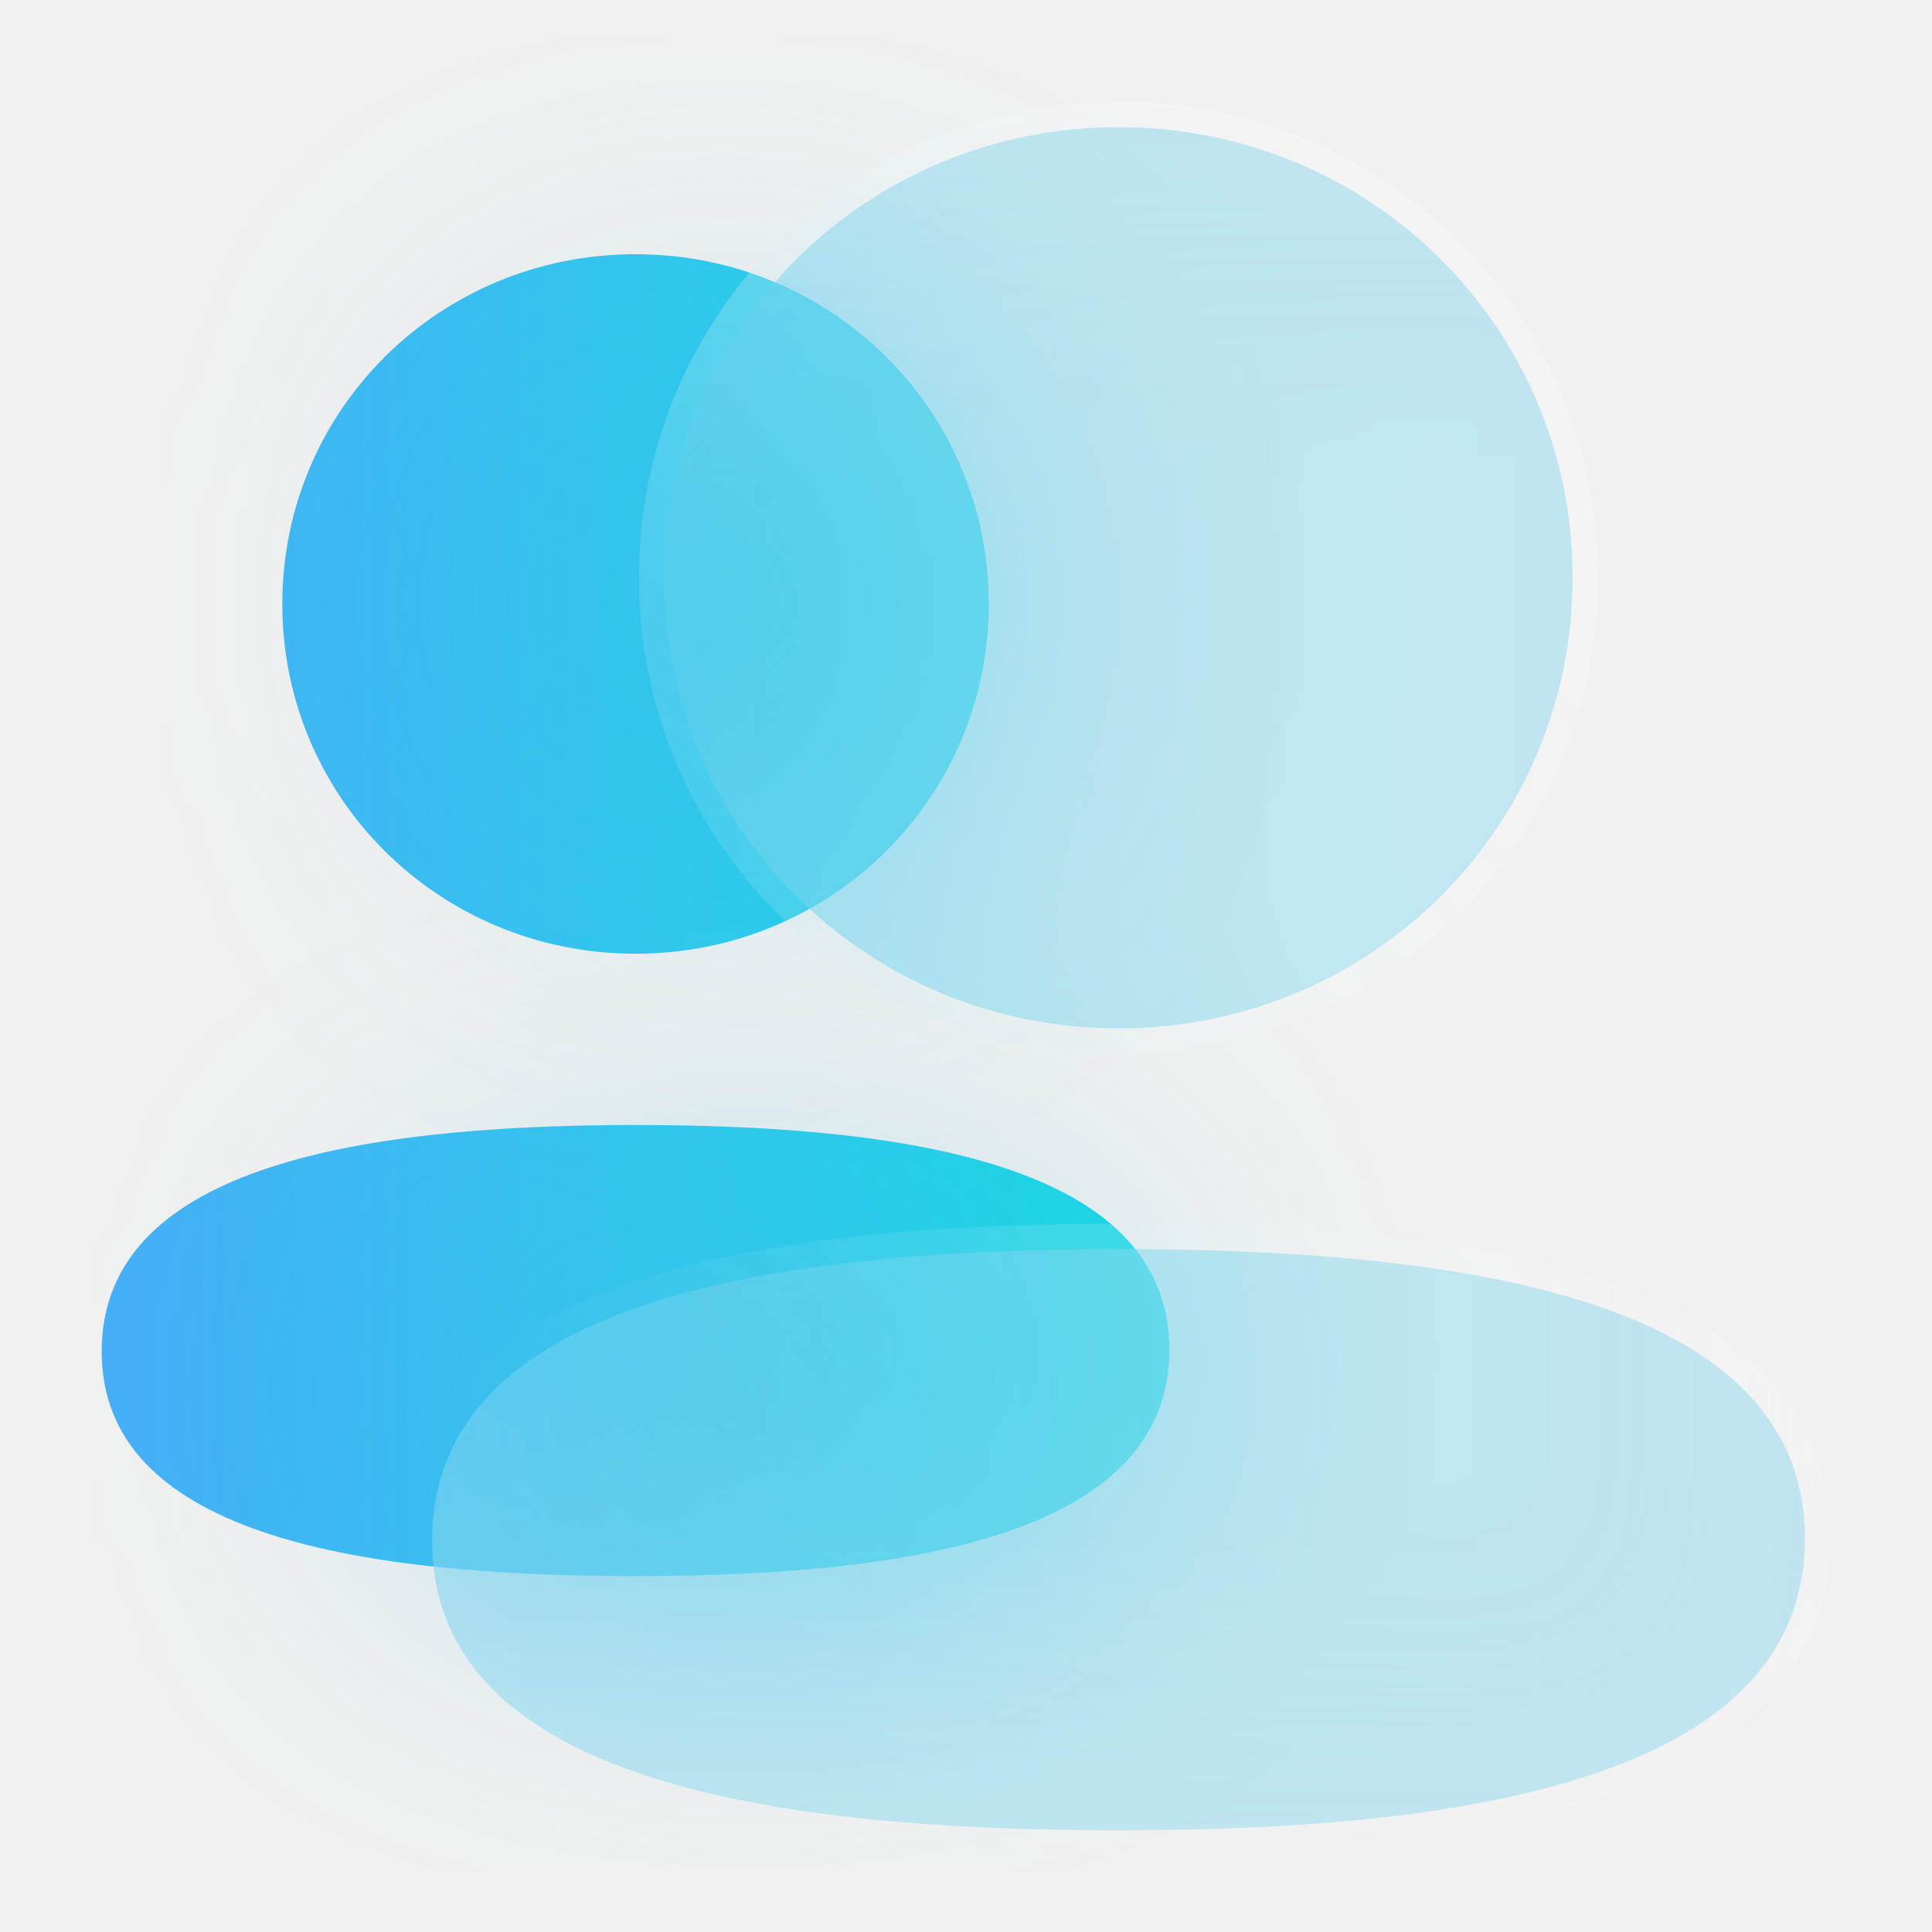
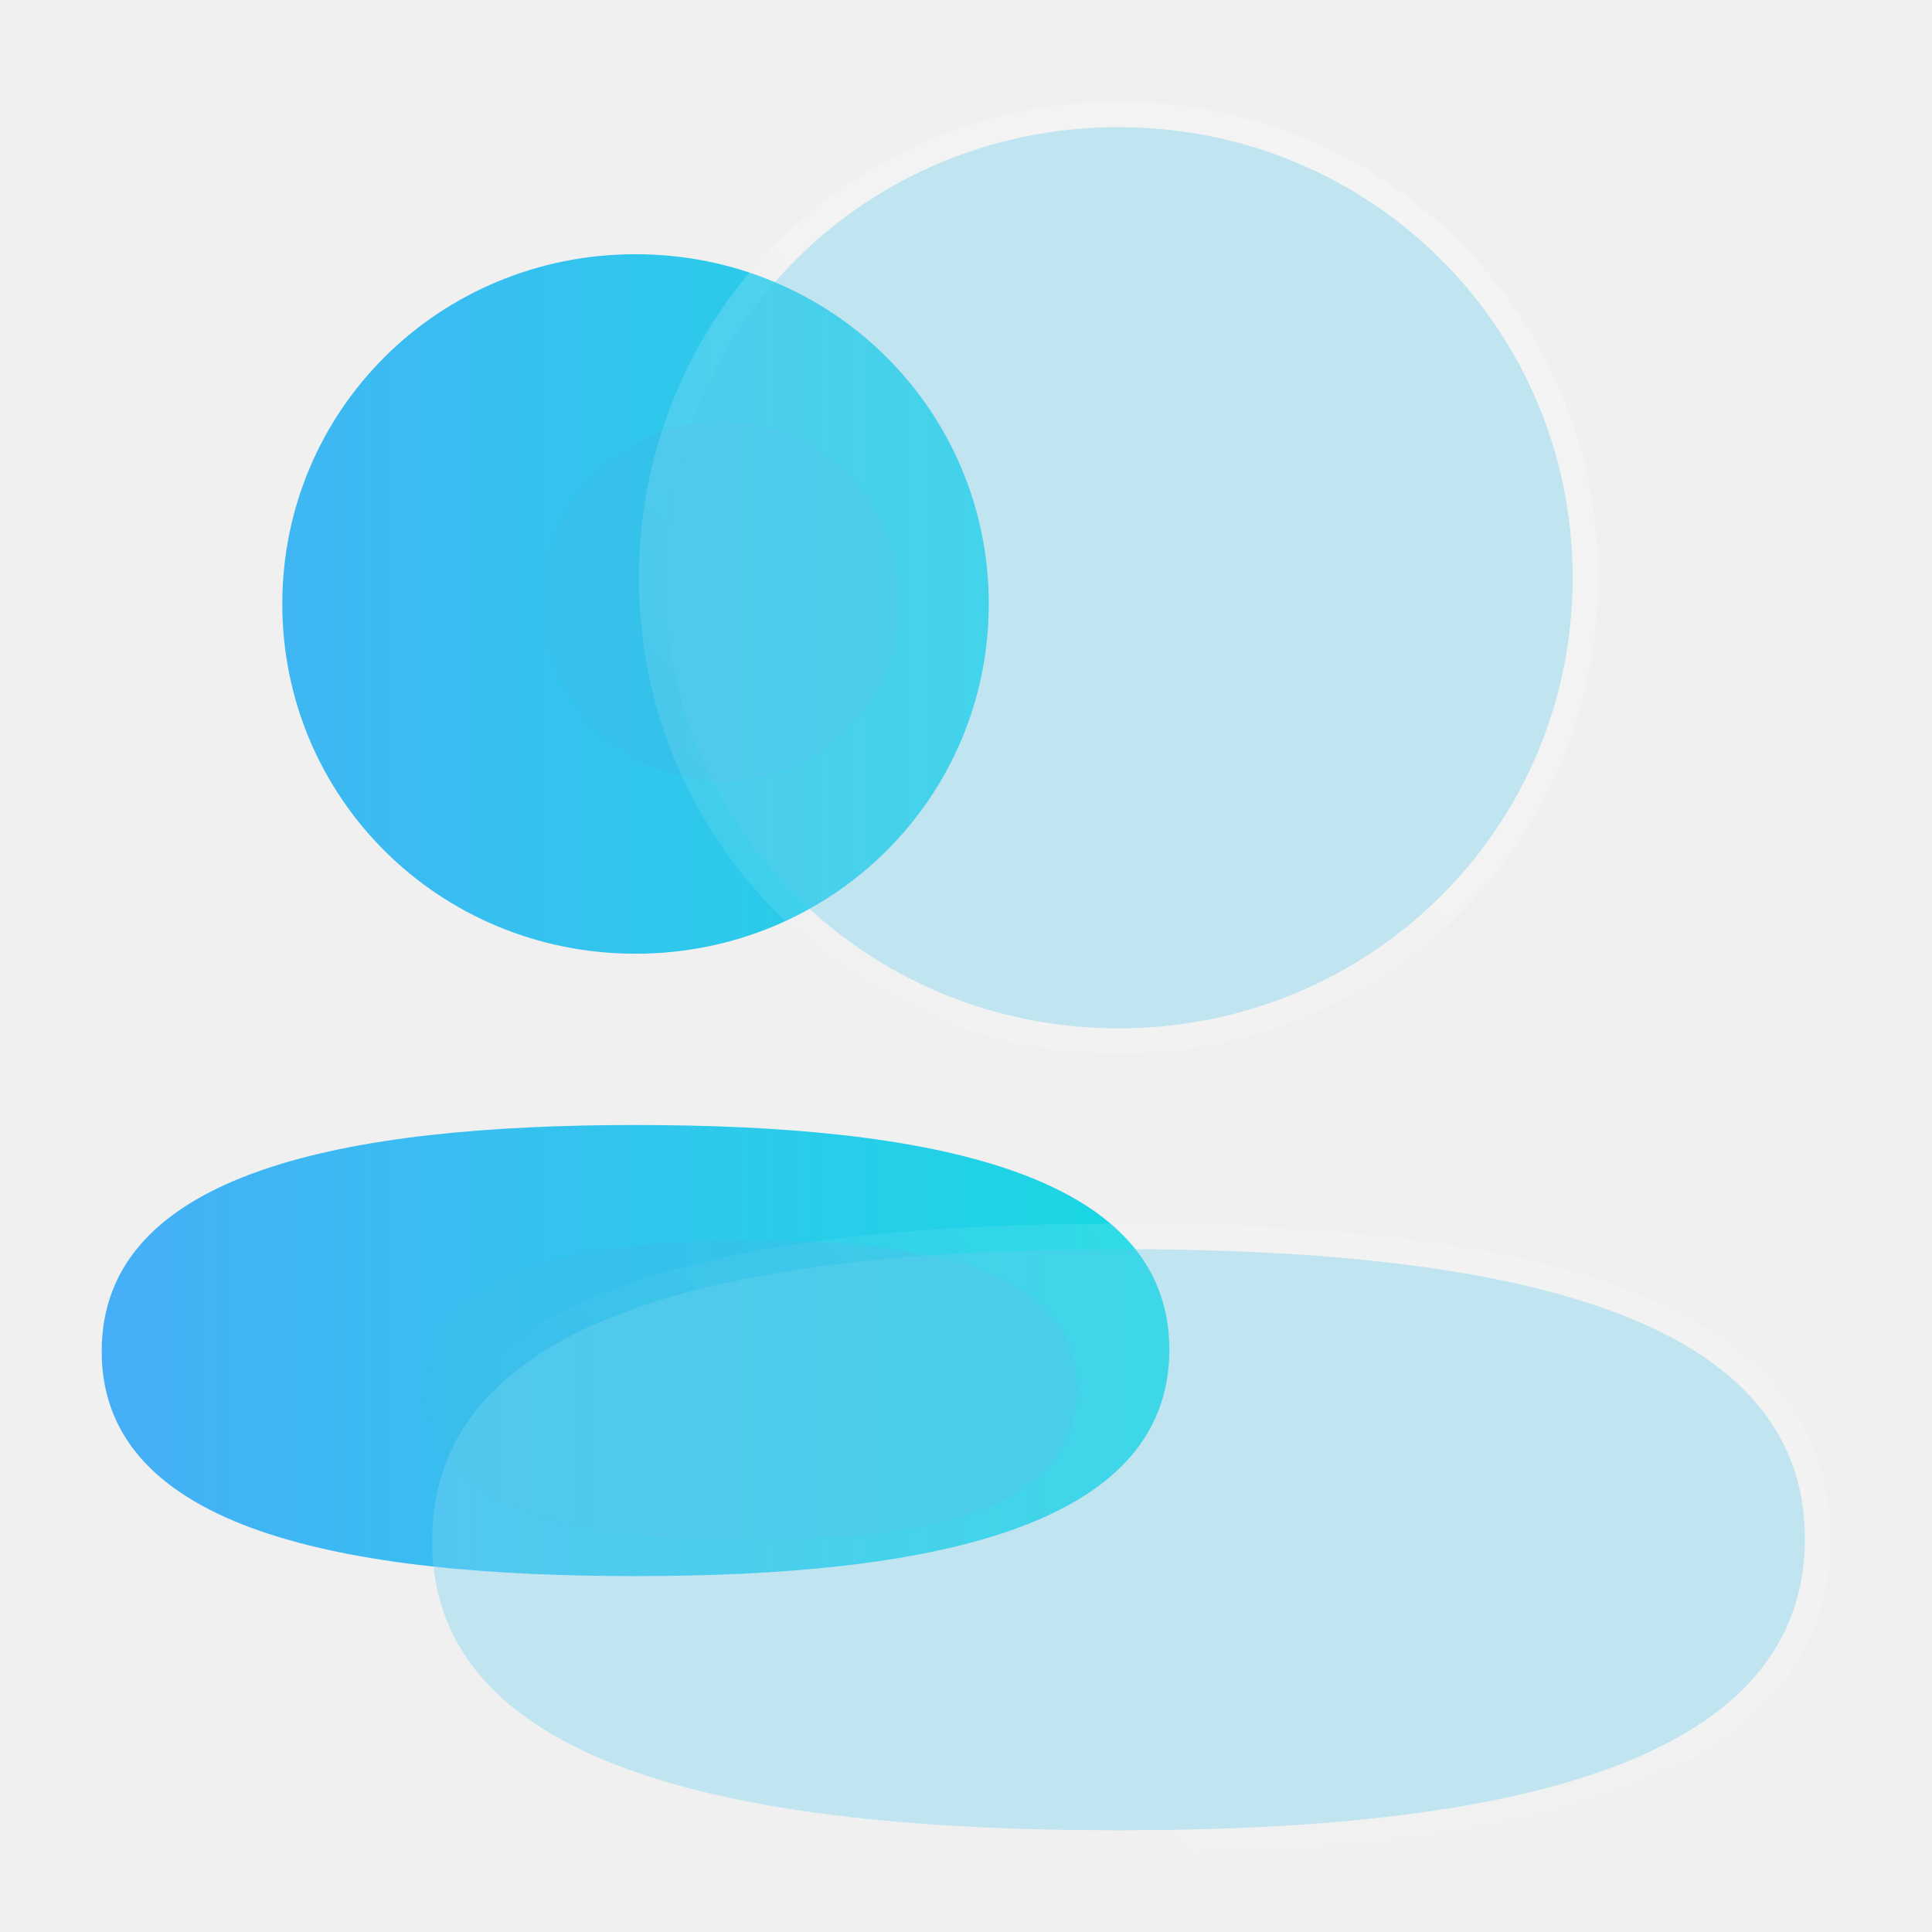
<svg xmlns="http://www.w3.org/2000/svg" width="76" height="76" viewBox="0 0 76 76" fill="none">
-   <g filter="url(#filter0_b)">
+   <g filter="">
    <path fill-rule="evenodd" clip-rule="evenodd" d="M11.105 23.758C11.105 31.396 17.286 37.517 25 37.517C32.711 37.517 38.896 31.396 38.896 23.758C38.896 16.121 32.711 10 25 10C17.286 10 11.105 16.121 11.105 23.758ZM46 53.094C46 46.024 36.326 44.255 25 44.255C13.612 44.255 4 46.085 4 53.161C4 60.231 13.674 62 25 62C36.388 62 46 60.17 46 53.094Z" fill="url(#paint0_linear)" />
  </g>
-   <g filter="url(#filter1_f)">
+   <g filter="">
    <path d="M29.56 48.79C36.475 48.79 42.382 49.965 42.382 54.66C42.382 59.359 36.513 60.575 29.56 60.575C22.645 60.575 16.738 59.4 16.738 54.704C16.738 50.005 22.607 48.79 29.56 48.79Z" fill="#3BBFE9" fill-opacity="0.5" />
  </g>
-   <g filter="url(#filter2_f)">
+   <g filter="">
    <path d="M28.396 30.72C24.514 30.72 21.402 27.574 21.402 23.649C21.402 19.724 24.514 16.578 28.396 16.578C32.277 16.578 35.39 19.724 35.39 23.649C35.39 27.574 32.277 30.72 28.396 30.72Z" fill="#3BBFE9" fill-opacity="0.5" />
  </g>
-   <g filter="url(#filter3_b)">
+   <g filter="">
    <mask id="path-4-outside-1" maskUnits="userSpaceOnUse" x="16" y="4" width="56" height="69" fill="black">
      <rect fill="white" x="16" y="4" width="56" height="69" />
      <path fill-rule="evenodd" clip-rule="evenodd" d="M26.134 22.727C26.134 32.567 34.082 40.453 44 40.453C53.914 40.453 61.865 32.567 61.865 22.727C61.865 12.886 53.914 5 44 5C34.082 5 26.134 12.886 26.134 22.727ZM71 60.526C71 51.416 58.562 49.137 44 49.137C29.359 49.137 17 51.495 17 60.611C17 69.721 29.438 72 44 72C58.641 72 71 69.642 71 60.526Z" />
    </mask>
    <path fill-rule="evenodd" clip-rule="evenodd" d="M26.134 22.727C26.134 32.567 34.082 40.453 44 40.453C53.914 40.453 61.865 32.567 61.865 22.727C61.865 12.886 53.914 5 44 5C34.082 5 26.134 12.886 26.134 22.727ZM71 60.526C71 51.416 58.562 49.137 44 49.137C29.359 49.137 17 51.495 17 60.611C17 69.721 29.438 72 44 72C58.641 72 71 69.642 71 60.526Z" fill="#79D4F1" fill-opacity="0.4" />
    <path d="M44 41.453C33.537 41.453 25.134 33.127 25.134 22.727H27.134C27.134 32.008 34.627 39.453 44 39.453V41.453ZM62.865 22.727C62.865 33.127 54.459 41.453 44 41.453V39.453C53.369 39.453 60.865 32.008 60.865 22.727H62.865ZM44 4C54.459 4 62.865 12.326 62.865 22.727H60.865C60.865 13.446 53.369 6 44 6V4ZM25.134 22.727C25.134 12.326 33.537 4 44 4V6C34.627 6 27.134 13.446 27.134 22.727H25.134ZM44 48.137C51.303 48.137 58.193 48.705 63.288 50.471C65.842 51.356 68.017 52.565 69.561 54.221C71.126 55.901 72 57.995 72 60.526H70C70 58.502 69.319 56.895 68.098 55.585C66.854 54.252 65.009 53.184 62.633 52.36C57.869 50.709 51.259 50.137 44 50.137V48.137ZM16 60.611C16 58.081 16.867 55.982 18.425 54.294C19.962 52.63 22.128 51.408 24.678 50.512C29.764 48.724 36.655 48.137 44 48.137V50.137C36.703 50.137 30.094 50.728 25.341 52.399C22.971 53.232 21.133 54.309 19.895 55.651C18.678 56.969 18 58.584 18 60.611H16ZM44 73C36.697 73 29.807 72.432 24.712 70.667C22.158 69.782 19.983 68.572 18.439 66.916C16.874 65.237 16 63.143 16 60.611H18C18 62.635 18.681 64.242 19.902 65.552C21.146 66.885 22.991 67.954 25.367 68.777C30.131 70.428 36.741 71 44 71V73ZM72 60.526C72 63.057 71.133 65.155 69.575 66.843C68.038 68.508 65.872 69.729 63.322 70.625C58.236 72.413 51.345 73 44 73V71C51.297 71 57.906 70.409 62.659 68.738C65.029 67.905 66.867 66.828 68.105 65.486C69.322 64.168 70 62.553 70 60.526H72Z" fill="url(#paint1_linear)" mask="url(#path-4-outside-1)" />
  </g>
  <defs>
    <filter id="filter0_b" x="-9" y="-3" width="68" height="78" filterUnits="userSpaceOnUse" color-interpolation-filters="sRGB">
      <feFlood flood-opacity="0" result="BackgroundImageFix" />
      <feGaussianBlur in="BackgroundImage" stdDeviation="6.5" />
      <feComposite in2="SourceAlpha" operator="in" result="effect1_backgroundBlur" />
      <feBlend mode="normal" in="SourceGraphic" in2="effect1_backgroundBlur" result="shape" />
    </filter>
    <filter id="filter1_f" x="3.738" y="35.79" width="51.643" height="37.785" filterUnits="userSpaceOnUse" color-interpolation-filters="sRGB">
      <feFlood flood-opacity="0" result="BackgroundImageFix" />
      <feBlend mode="normal" in="SourceGraphic" in2="BackgroundImageFix" result="shape" />
      <feGaussianBlur stdDeviation="6.5" result="effect1_foregroundBlur" />
    </filter>
    <filter id="filter2_f" x="6.402" y="1.578" width="43.987" height="44.142" filterUnits="userSpaceOnUse" color-interpolation-filters="sRGB">
      <feFlood flood-opacity="0" result="BackgroundImageFix" />
      <feBlend mode="normal" in="SourceGraphic" in2="BackgroundImageFix" result="shape" />
      <feGaussianBlur stdDeviation="7.5" result="effect1_foregroundBlur" />
    </filter>
    <filter id="filter3_b" x="1" y="-11" width="86" height="99" filterUnits="userSpaceOnUse" color-interpolation-filters="sRGB">
      <feFlood flood-opacity="0" result="BackgroundImageFix" />
      <feGaussianBlur in="BackgroundImage" stdDeviation="7.5" />
      <feComposite in2="SourceAlpha" operator="in" result="effect1_backgroundBlur" />
      <feBlend mode="normal" in="SourceGraphic" in2="effect1_backgroundBlur" result="shape" />
    </filter>
    <linearGradient id="paint0_linear" x1="46" y1="36" x2="4" y2="36" gradientUnits="userSpaceOnUse">
      <stop stop-color="#16D9E3" />
      <stop offset="0.47" stop-color="#30C7EC" />
      <stop offset="1" stop-color="#46AEF7" />
    </linearGradient>
    <linearGradient id="paint1_linear" x1="62.404" y1="12.806" x2="18.684" y2="56.448" gradientUnits="userSpaceOnUse">
      <stop stop-color="white" stop-opacity="0.25" />
      <stop offset="1" stop-color="white" stop-opacity="0" />
    </linearGradient>
  </defs>
</svg>
